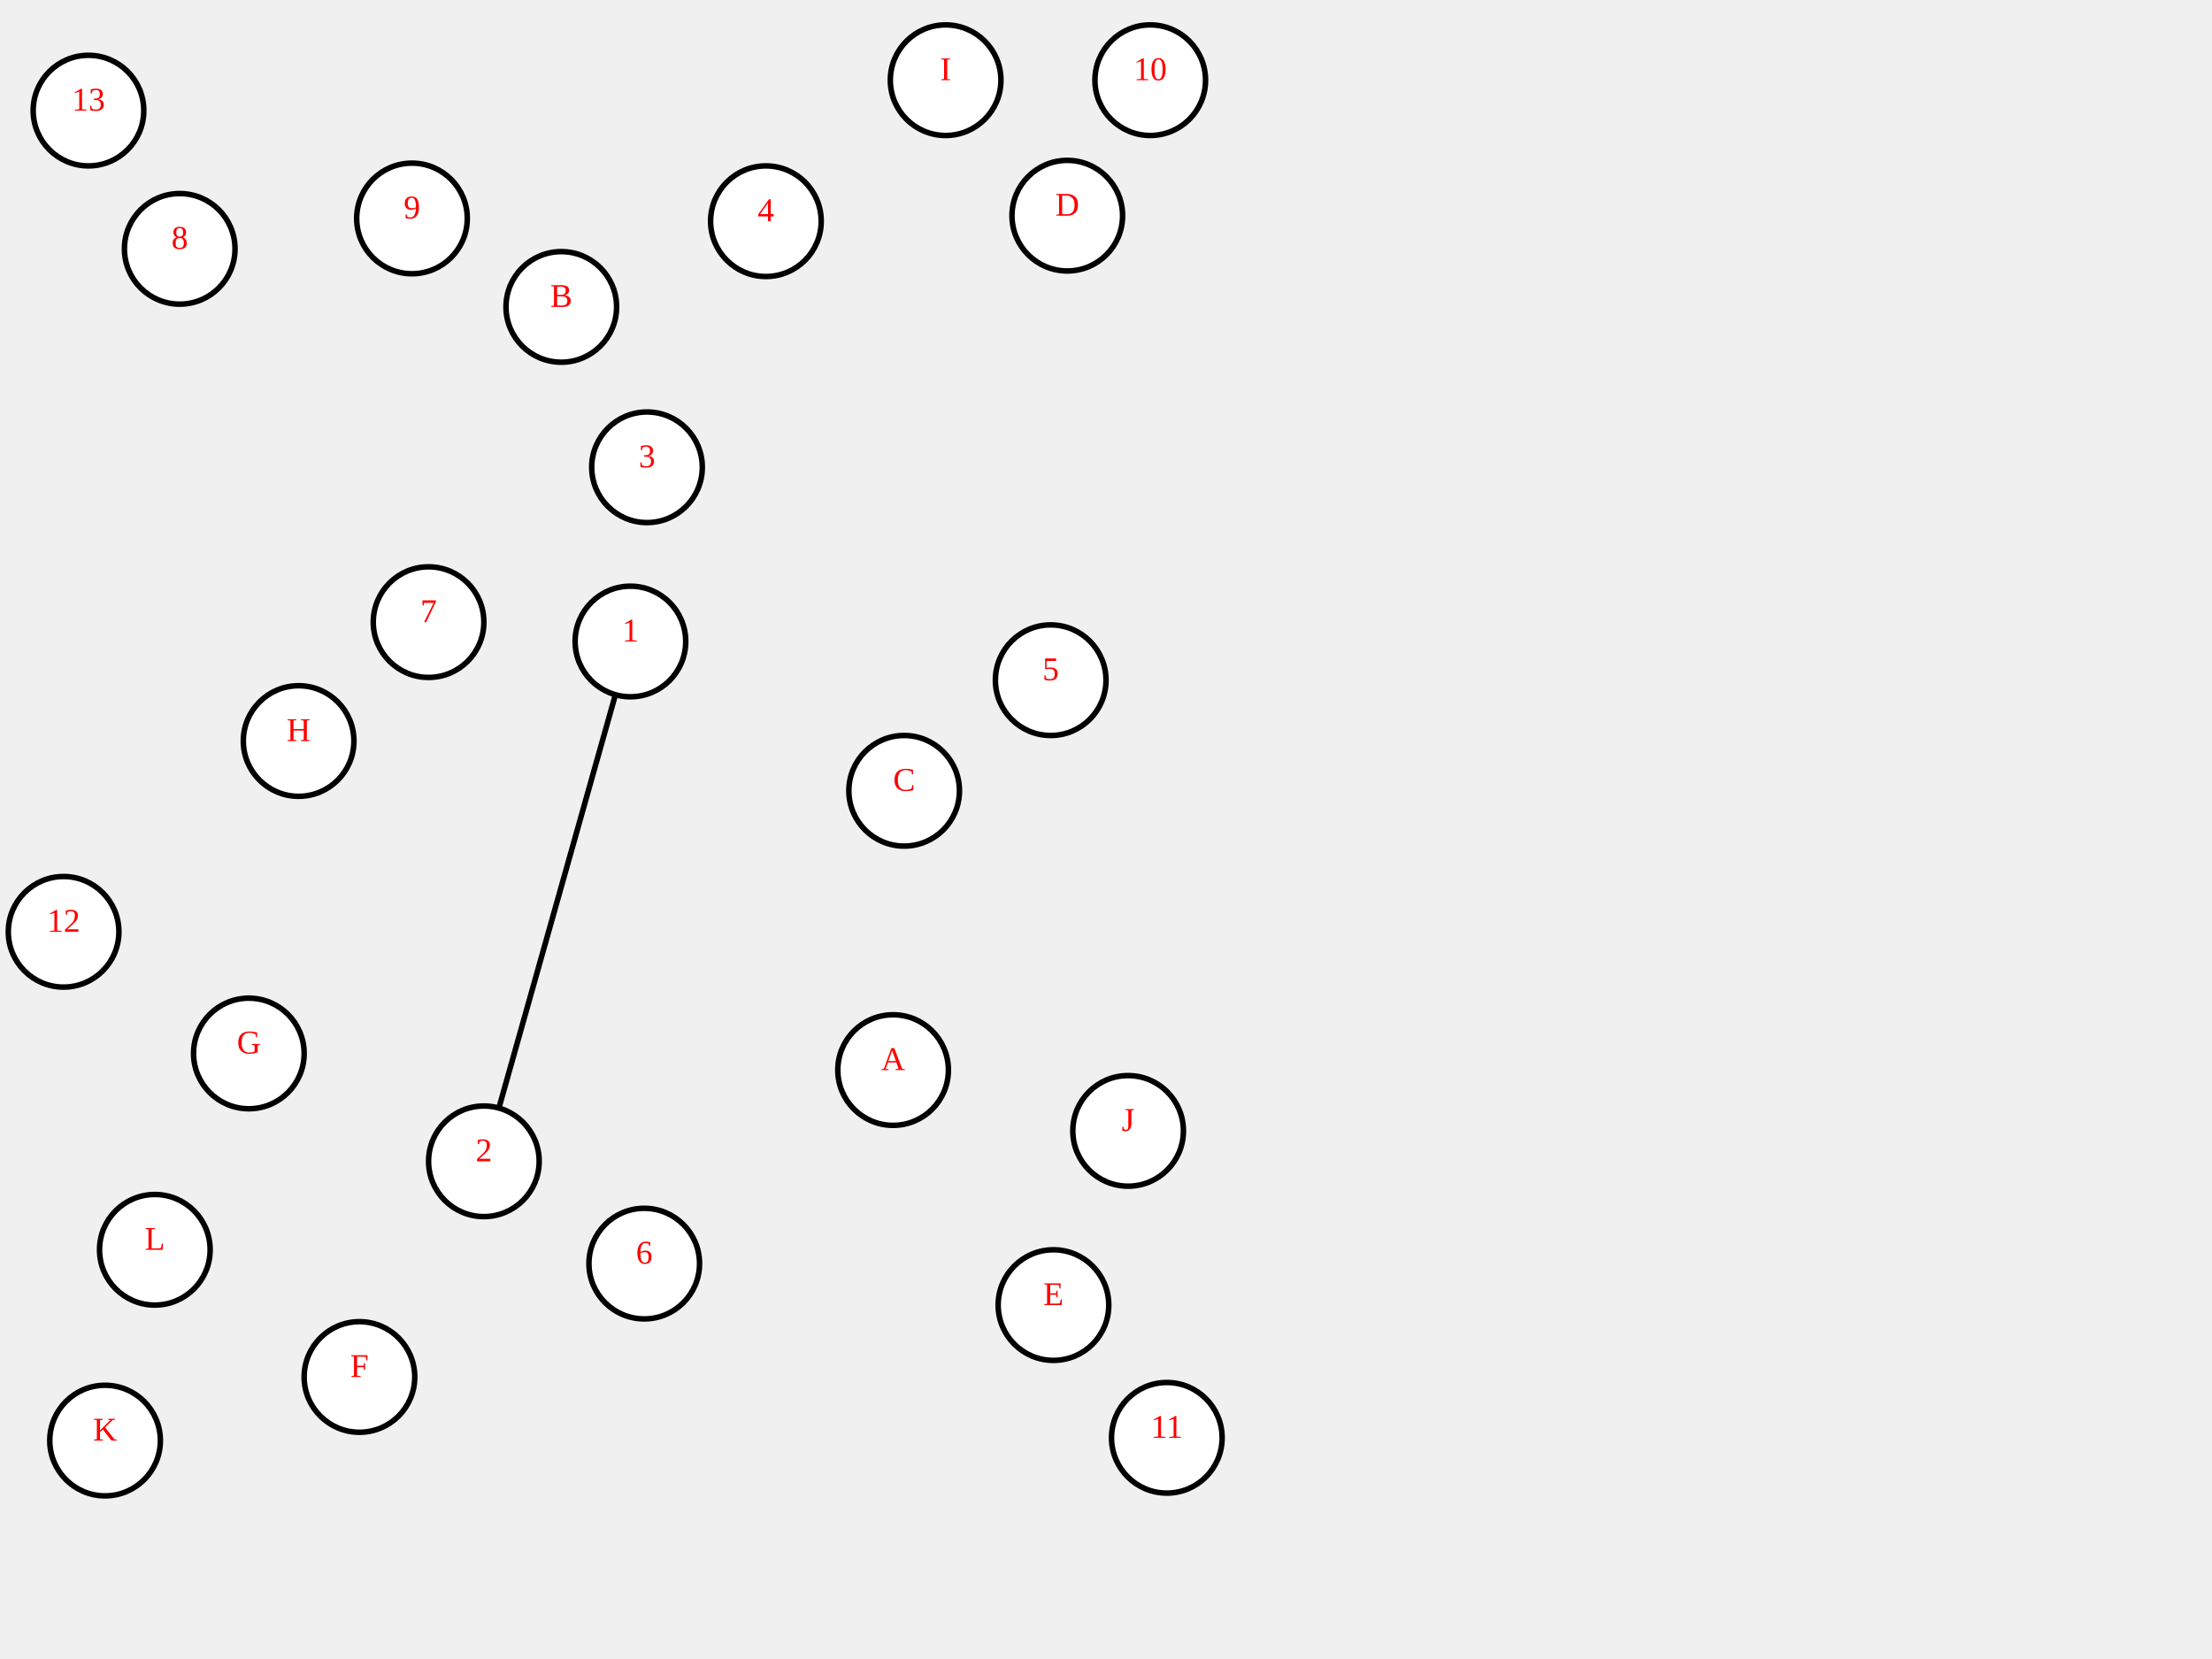
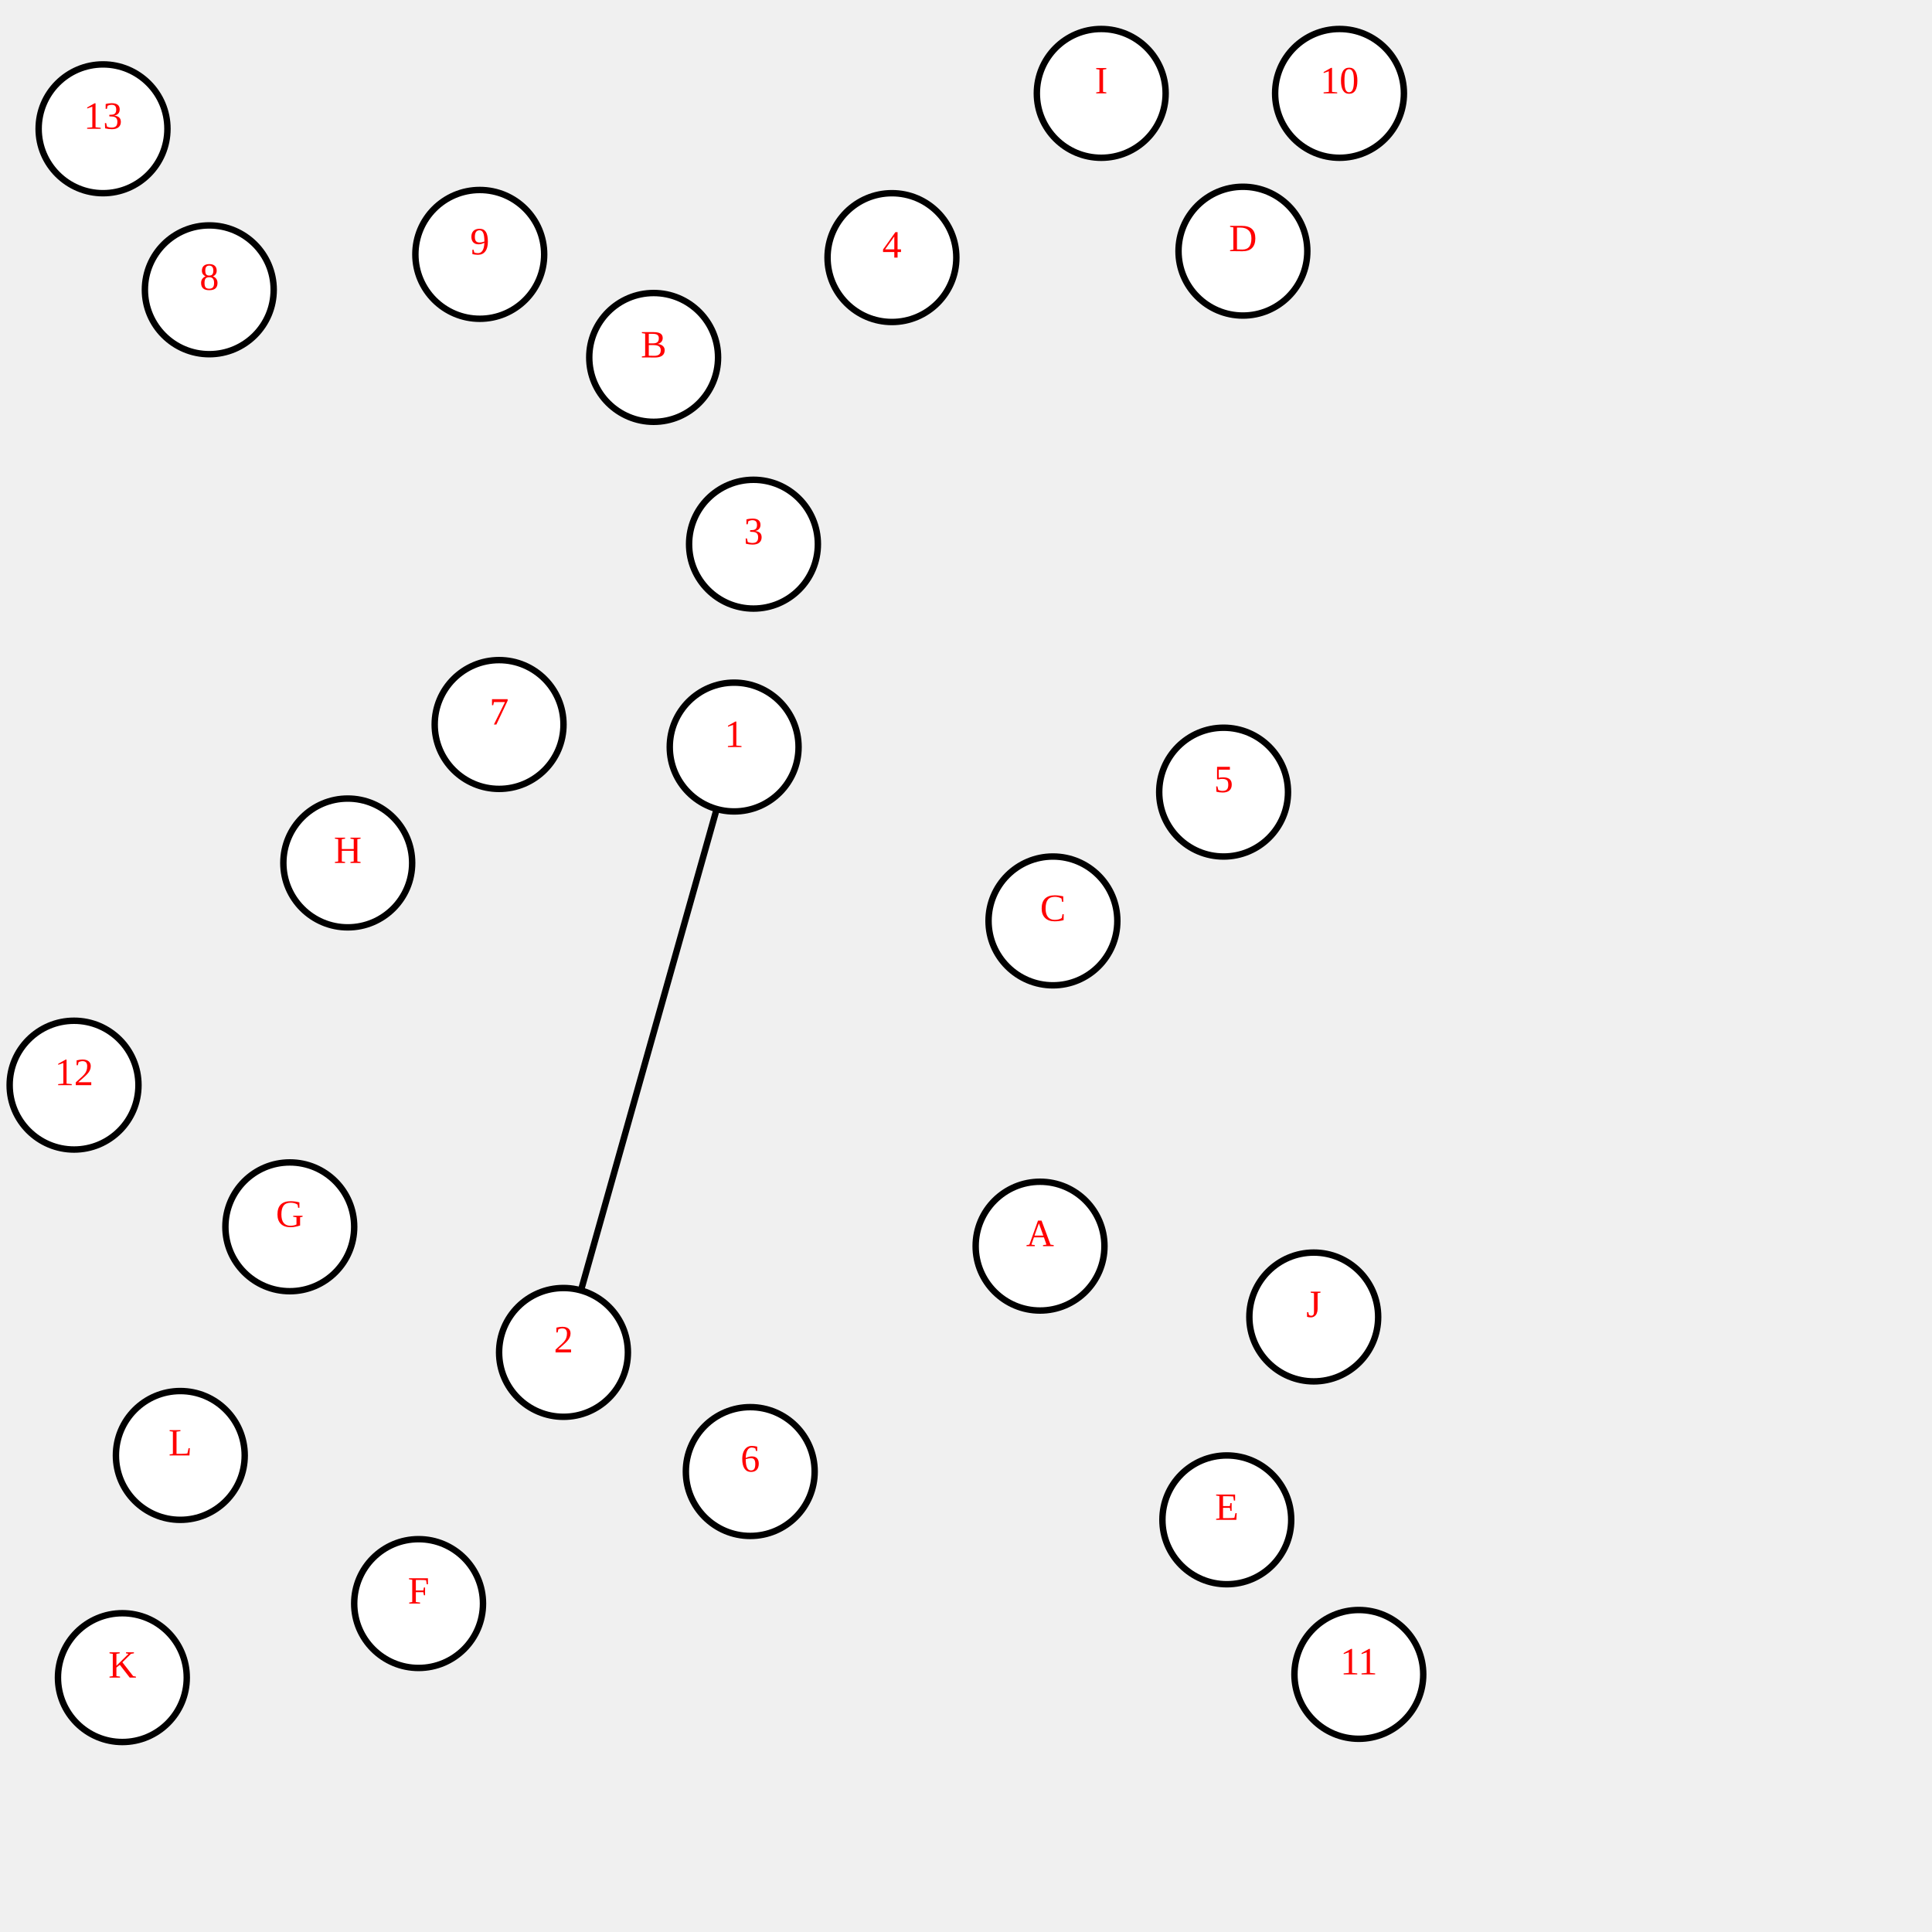
- <svg xmlns="http://www.w3.org/2000/svg" version="1.1" width="100%" viewBox="0 0 800 600">
-   <defs>
-     <filter id="f1" x="0" y="0" width="200%" height="200%">
-       <feOffset result="offOut" in="SourceGraphic" dx="20" dy="20" />
-       <feBlend in="SourceGraphic" in2="offOut" mode="normal" />
-     </filter>
-   </defs>
+ <svg xmlns="http://www.w3.org/2000/svg" version="1.1" zwidth="100%" viewBox="0 0 600 600">
  <line id="el1" x1="228" y1="232" x2="175" y2="420" stroke-width="2" stroke="black" />
  <circle id="bb0" cx="228" cy="232" r="20" stroke-width="2" stroke="black" fill="white" />
  <text style="fill:red" x="228" y="232" text-anchor="middle" alignment-baseline="central">1</text>
  <circle id="bb1" cx="323" cy="387" r="20" stroke-width="2" stroke="black" fill="white" />
  <text text-anchor="middle" alignment-baseline="central" style="fill:red" x="323" y="387">A</text>
  <circle id="bb2" cx="175" cy="420" r="20" stroke-width="2" stroke="black" fill="white" />
  <text text-anchor="middle" alignment-baseline="central" style="fill:red" x="175" y="420">2</text>
  <circle id="bb3" cx="203" cy="111" r="20" stroke-width="2" stroke="black" fill="white" />
  <text text-anchor="middle" alignment-baseline="central" style="fill:red" x="203" y="111">B</text>
  <circle id="bb4" cx="234" cy="169" r="20" stroke-width="2" stroke="black" fill="white" />
  <text text-anchor="middle" alignment-baseline="central" style="fill:red" x="234" y="169">3</text>
  <circle id="bb5" cx="327" cy="286" r="20" stroke-width="2" stroke="black" fill="white" />
  <text text-anchor="middle" alignment-baseline="central" style="fill:red" x="327" y="286">C</text>
  <circle id="bb6" cx="277" cy="80" r="20" stroke-width="2" stroke="black" fill="white" />
  <text text-anchor="middle" alignment-baseline="central" style="fill:red" x="277" y="80">4</text>
  <circle id="bb7" cx="386" cy="78" r="20" stroke-width="2" stroke="black" fill="white" />
  <text text-anchor="middle" alignment-baseline="central" style="fill:red" x="386" y="78">D</text>
  <circle id="bb8" cx="380" cy="246" r="20" stroke-width="2" stroke="black" fill="white" />
  <text text-anchor="middle" alignment-baseline="central" style="fill:red" x="380" y="246">5</text>
  <circle id="bb9" cx="381" cy="472" r="20" stroke-width="2" stroke="black" fill="white" />
  <text text-anchor="middle" alignment-baseline="central" style="fill:red" x="381" y="472">E</text>
  <circle id="bb10" cx="233" cy="457" r="20" stroke-width="2" stroke="black" fill="white" />
  <text text-anchor="middle" alignment-baseline="central" style="fill:red" x="233" y="457">6</text>
  <circle id="bb11" cx="130" cy="498" r="20" stroke-width="2" stroke="black" fill="white" />
  <text text-anchor="middle" alignment-baseline="central" style="fill:red" x="130" y="498">F</text>
  <circle id="bb12" cx="155" cy="225" r="20" stroke-width="2" stroke="black" fill="white" />
  <text text-anchor="middle" alignment-baseline="central" style="fill:red" x="155" y="225">7</text>
  <circle id="bb13" cx="90" cy="381" r="20" stroke-width="2" stroke="black" fill="white" />
  <text text-anchor="middle" alignment-baseline="central" style="fill:red" x="90" y="381">G</text>
  <circle id="bb14" cx="65" cy="90" r="20" stroke-width="2" stroke="black" fill="white" />
  <text text-anchor="middle" alignment-baseline="central" style="fill:red" x="65" y="90">8</text>
  <circle id="bb15" cx="108" cy="268" r="20" stroke-width="2" stroke="black" fill="white" />
  <text text-anchor="middle" alignment-baseline="central" style="fill:red" x="108" y="268">H</text>
  <circle id="bb16" cx="149" cy="79" r="20" stroke-width="2" stroke="black" fill="white" />
  <text text-anchor="middle" alignment-baseline="central" style="fill:red" x="149" y="79">9</text>
  <circle id="bb17" cx="342" cy="29" r="20" stroke-width="2" stroke="black" fill="white" />
  <text text-anchor="middle" alignment-baseline="central" style="fill:red" x="342" y="29">I</text>
  <circle id="bb18" cx="416" cy="29" r="20" stroke-width="2" stroke="black" fill="white" />
  <text text-anchor="middle" alignment-baseline="central" style="fill:red" x="416" y="29">10</text>
  <circle id="bb19" cx="408" cy="409" r="20" stroke-width="2" stroke="black" fill="white" />
  <text text-anchor="middle" alignment-baseline="central" style="fill:red" x="408" y="409">J</text>
  <circle id="bb20" cx="422" cy="520" r="20" stroke-width="2" stroke="black" fill="white" />
  <text text-anchor="middle" alignment-baseline="central" style="fill:red" x="422" y="520">11</text>
  <circle id="bb21" cx="38" cy="521" r="20" stroke-width="2" stroke="black" fill="white" />
  <text text-anchor="middle" alignment-baseline="central" style="fill:red" x="38" y="521">K</text>
  <circle id="bb22" cx="23" cy="337" r="20" stroke-width="2" stroke="black" fill="white" />
  <text text-anchor="middle" alignment-baseline="central" style="fill:red" x="23" y="337">12</text>
  <circle id="bb23" cx="56" cy="452" r="20" stroke-width="2" stroke="black" fill="white" />
  <text text-anchor="middle" alignment-baseline="central" style="fill:red" x="56" y="452">L</text>
  <circle id="bb24" cx="32" cy="40" r="20" stroke-width="2" stroke="black" fill="white" />
  <text text-anchor="middle" alignment-baseline="central" style="fill:red" x="32" y="40">13</text>
</svg>
